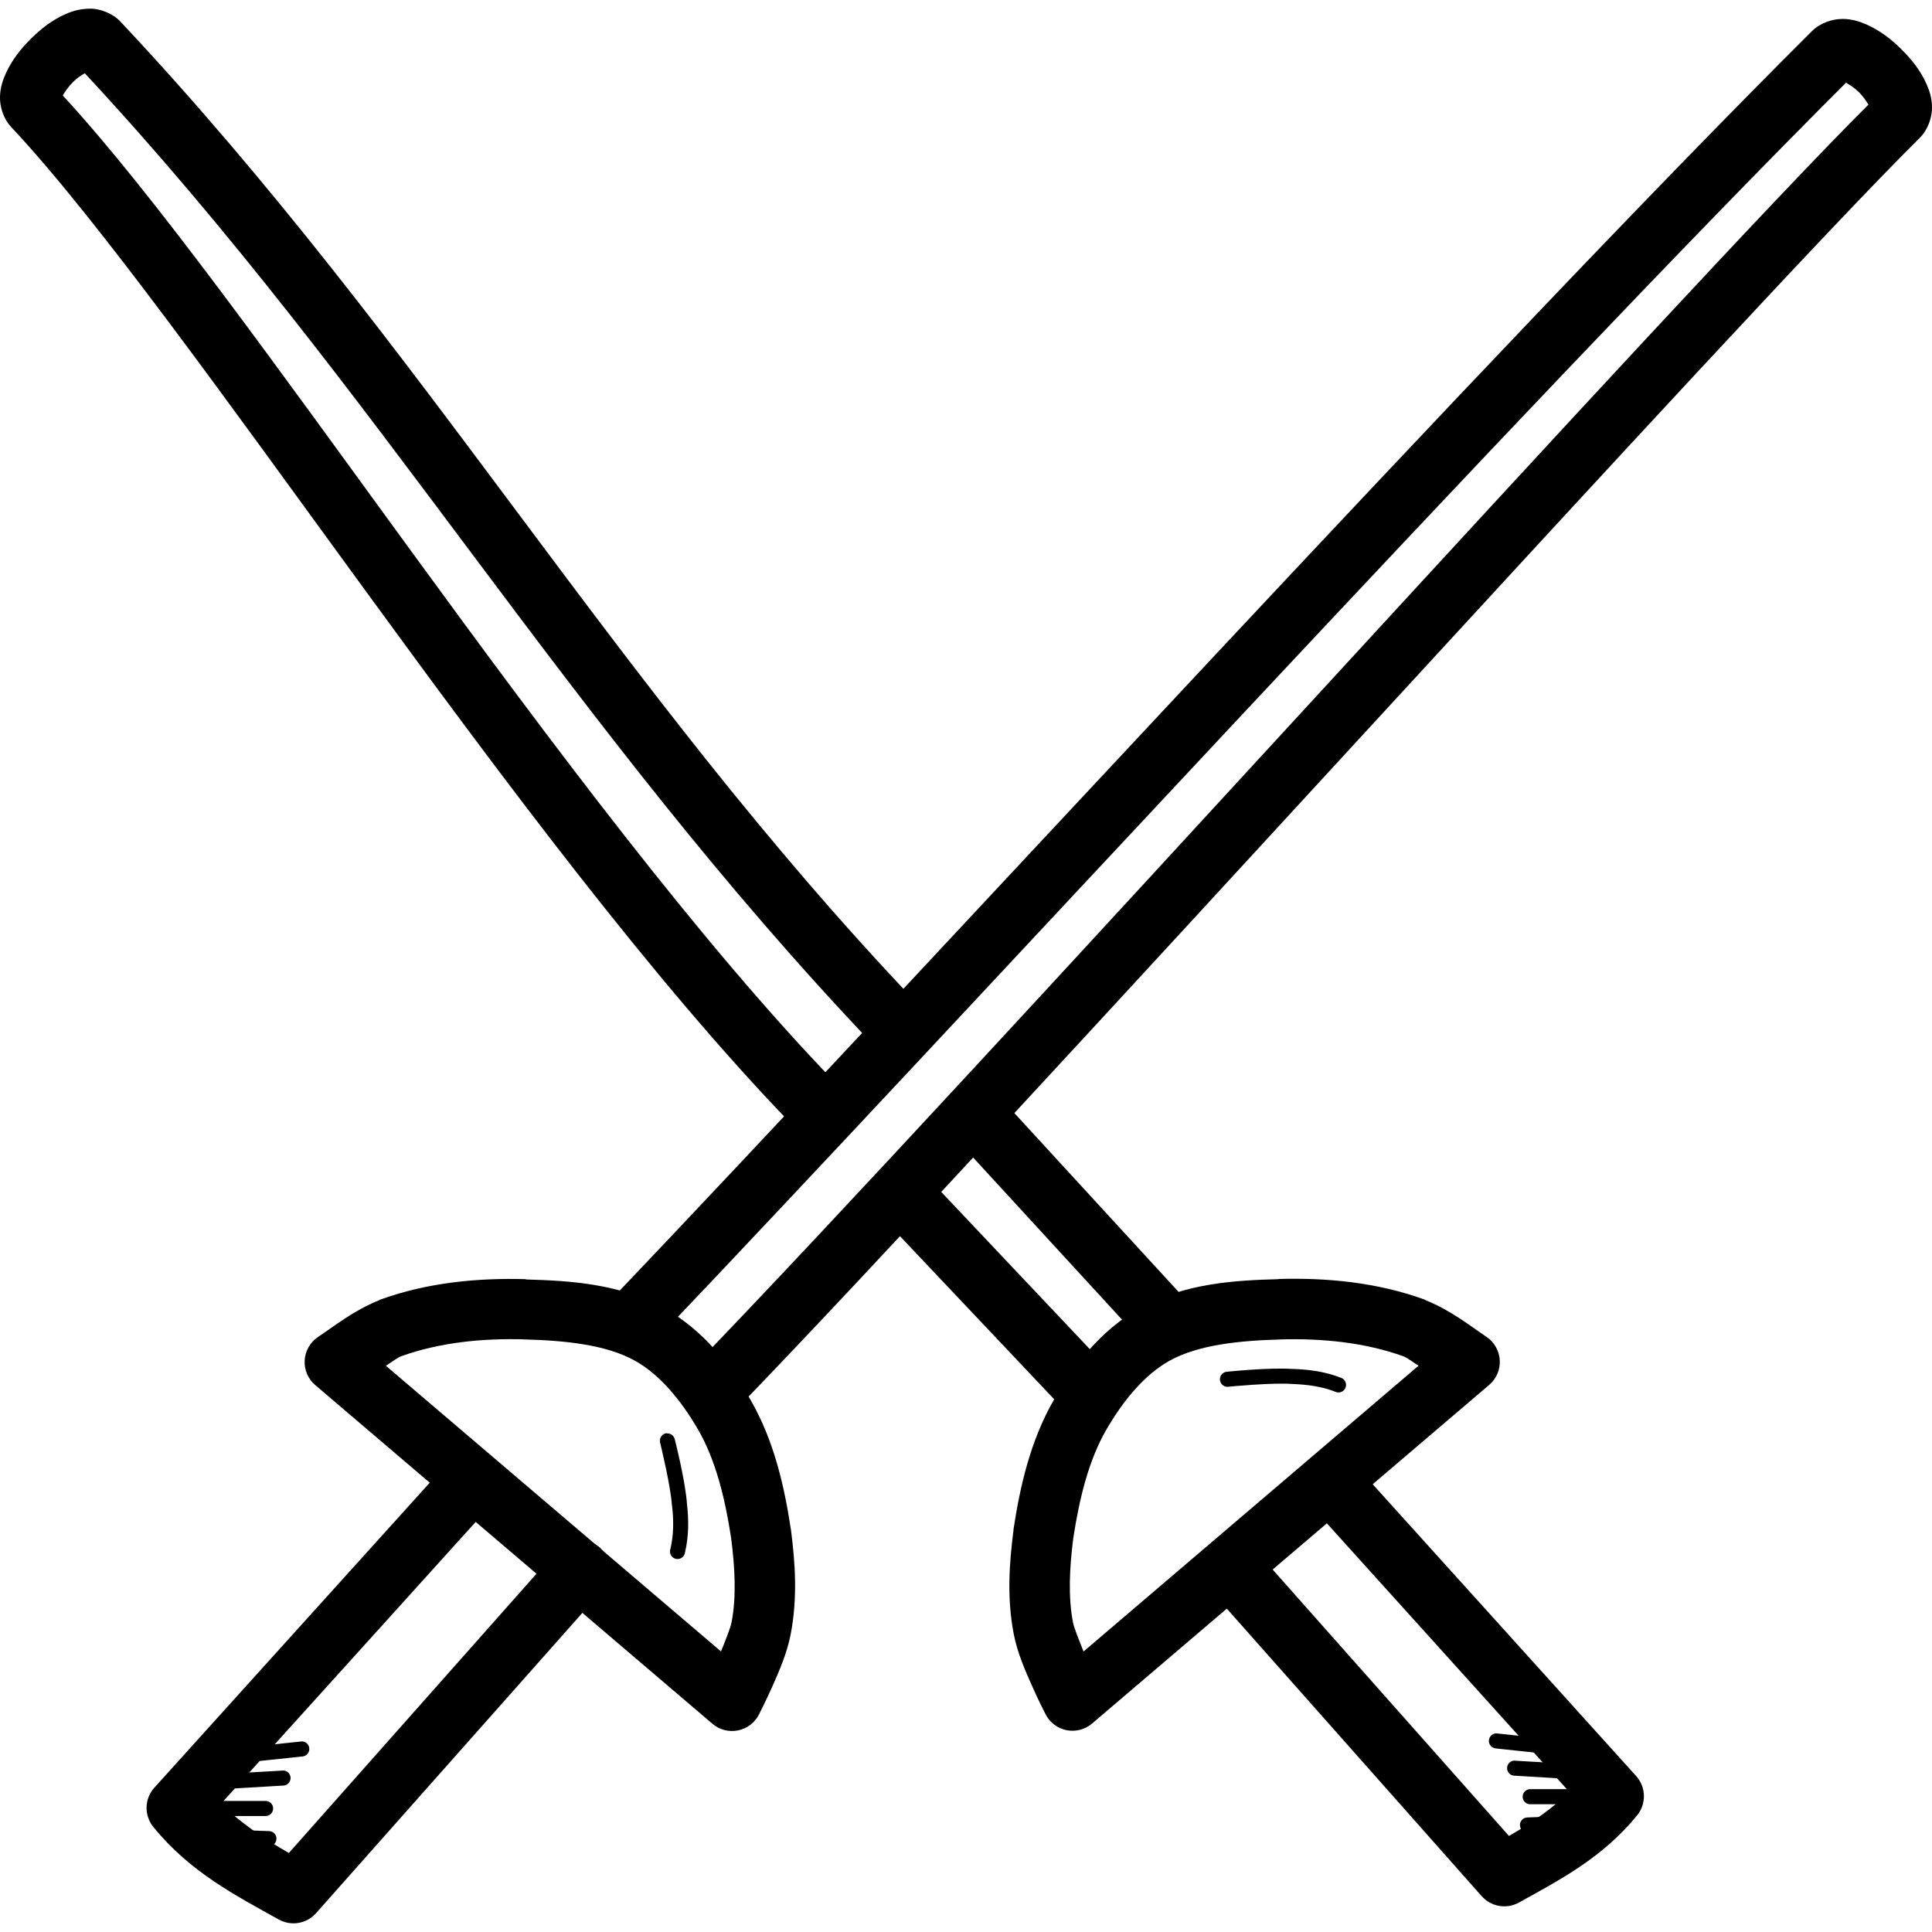
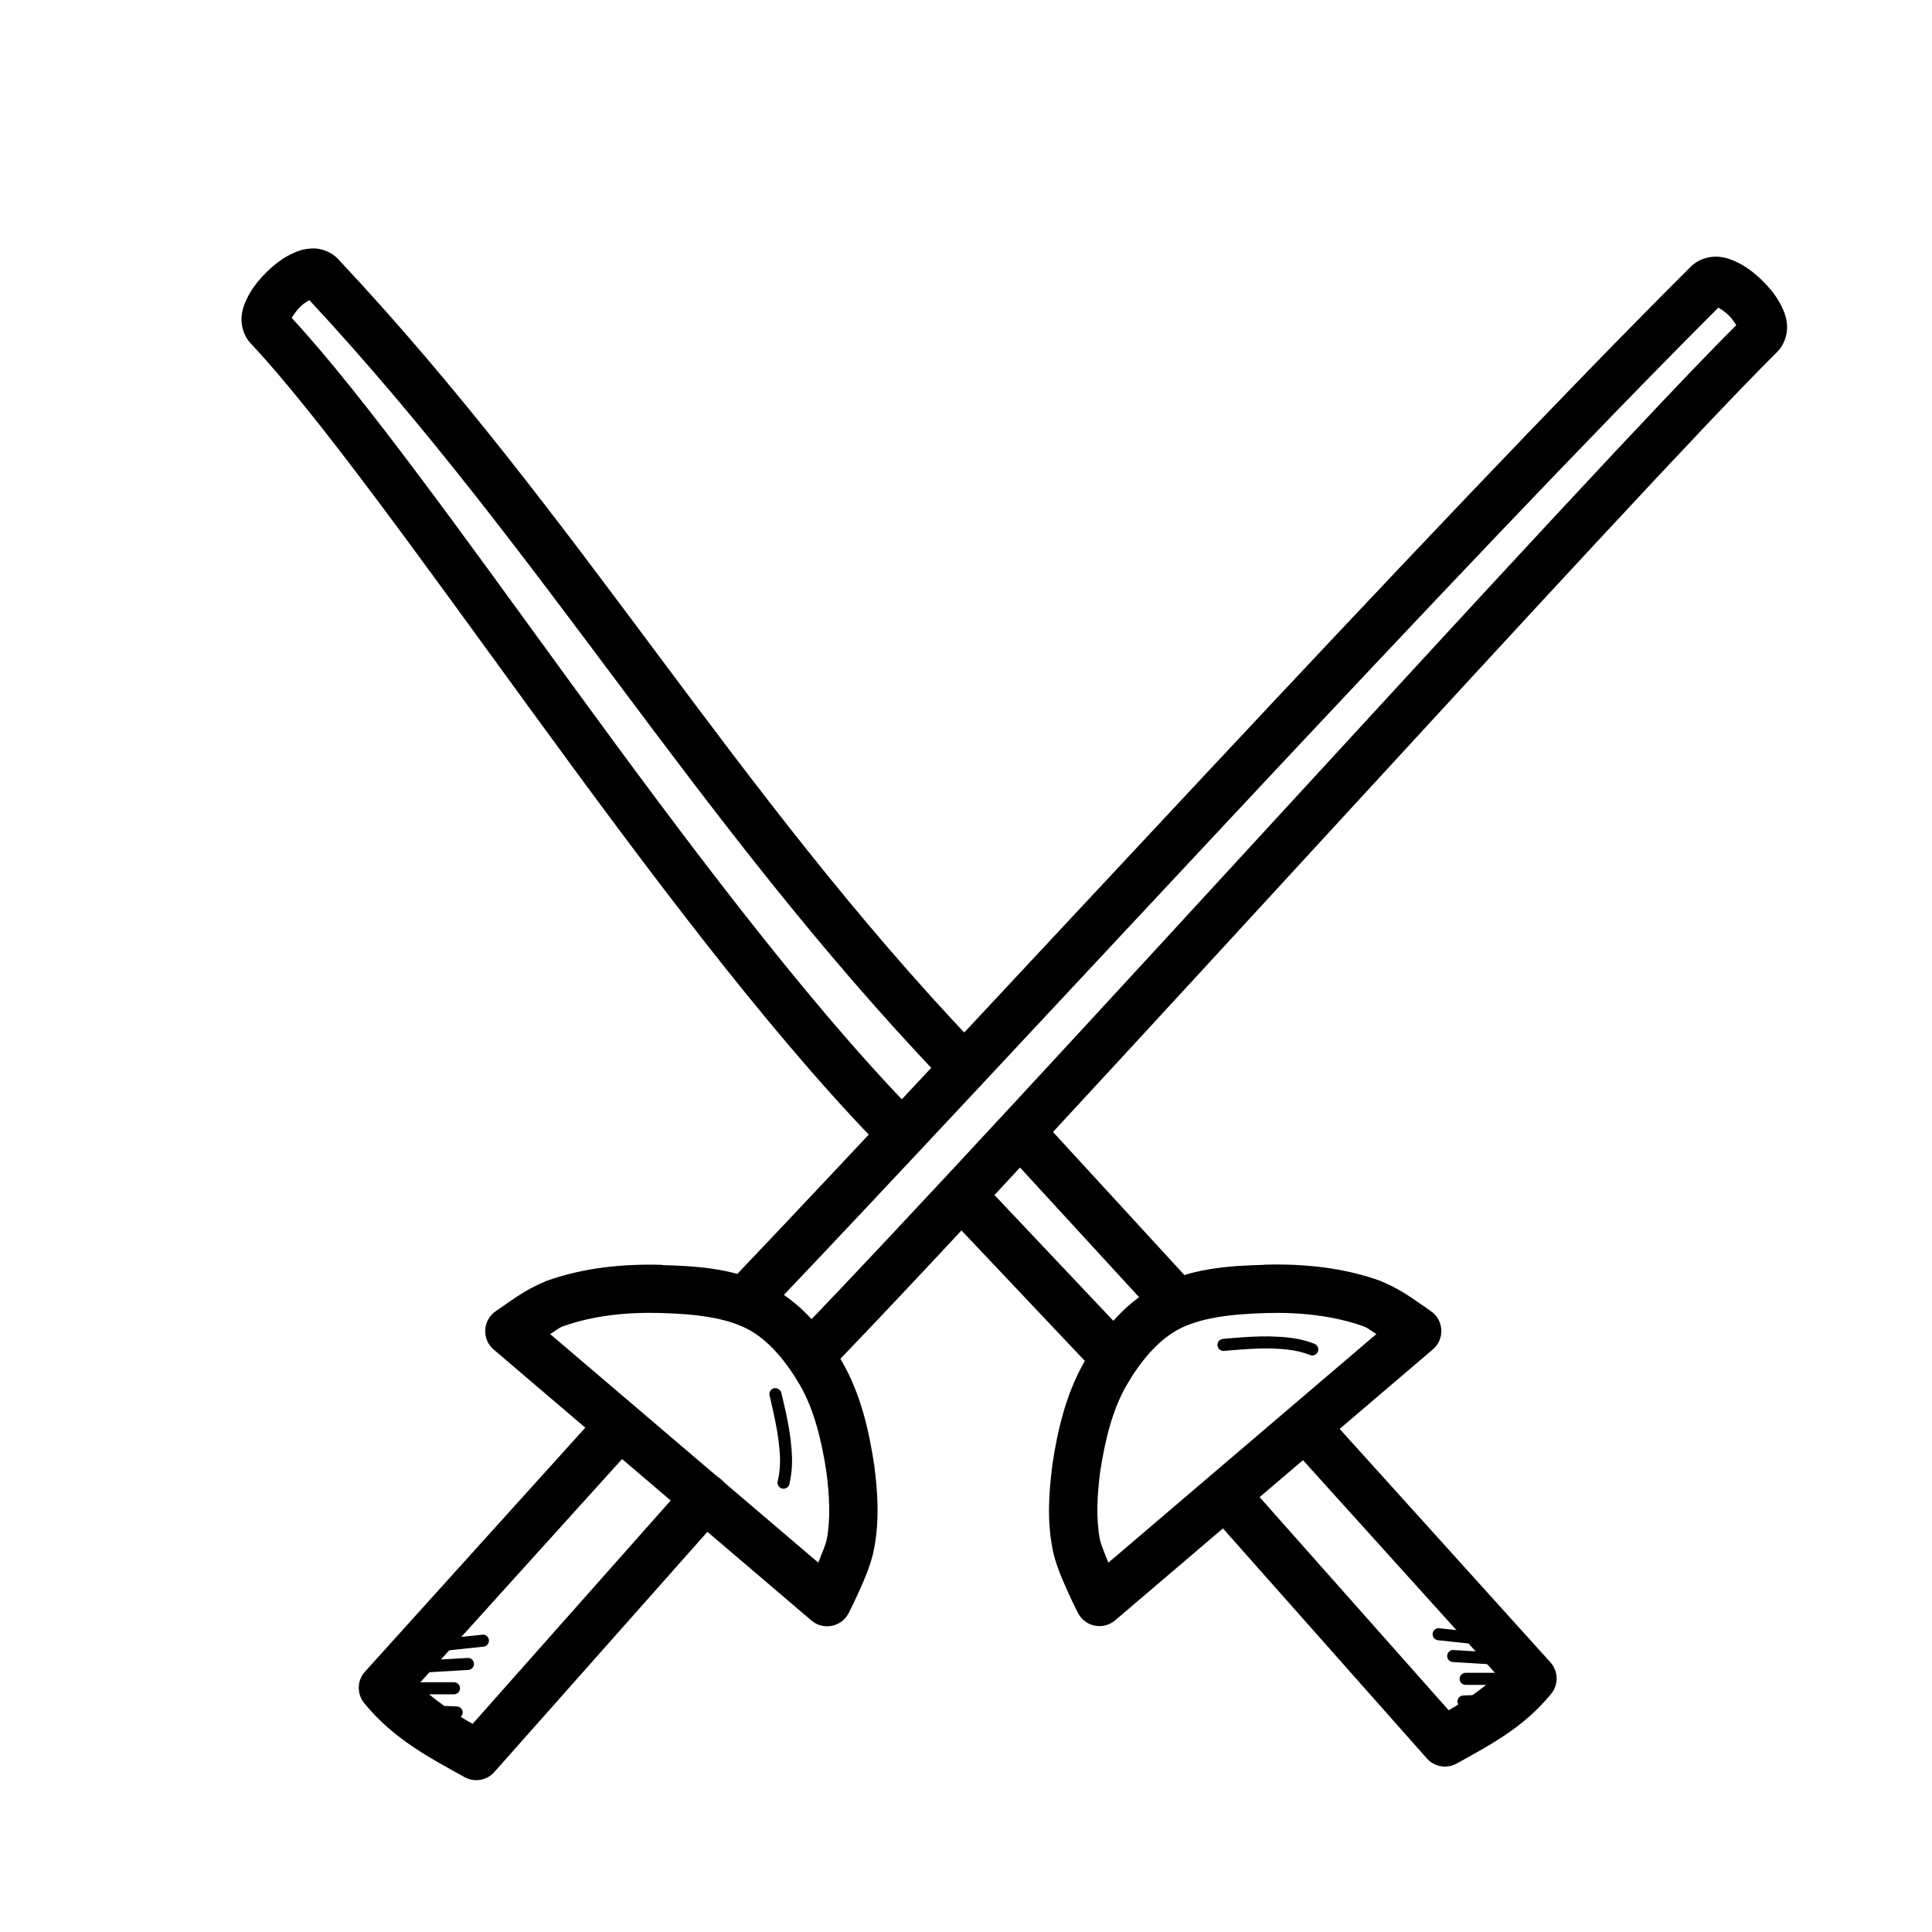
- <svg xmlns="http://www.w3.org/2000/svg" fill="#000000" viewBox="0 0 32 32" version="1.1" x="0px" y="0px">
+ <svg xmlns="http://www.w3.org/2000/svg" fill="#000000" viewBox="-5 -5 40 40" version="1.1" x="0px" y="0px">
  <g transform="translate(0,-1020.362)">
    <path style="color:#000000;font-style:normal;font-variant:normal;font-weight:normal;font-stretch:normal;font-size:medium;line-height:normal;font-family:sans-serif;text-indent:0;text-align:start;text-decoration:none;text-decoration-line:none;text-decoration-style:solid;text-decoration-color:#000000;letter-spacing:normal;word-spacing:normal;text-transform:none;direction:ltr;block-progression:tb;writing-mode:lr-tb;baseline-shift:baseline;text-anchor:start;white-space:normal;clip-rule:nonzero;display:inline;overflow:visible;visibility:visible;opacity:1;isolation:auto;mix-blend-mode:normal;color-interpolation:sRGB;color-interpolation-filters:linearRGB;solid-color:#000000;solid-opacity:1;fill:#000000;fill-opacity:1;fill-rule:evenodd;stroke:none;stroke-width:0.999;stroke-linecap:round;stroke-linejoin:round;stroke-miterlimit:4;stroke-dasharray:none;stroke-dashoffset:0;stroke-opacity:1;color-rendering:auto;image-rendering:auto;shape-rendering:auto;text-rendering:auto;enable-background:accumulate" d="m 30.514,1020.676 c -0.157,-4e-4 -0.361,0.061 -0.502,0.201 -5.314,5.29 -14.777,15.647 -19.852,20.971 a 0.5,0.5 0 1 0 0.723,0.689 c 5.057,-5.306 14.4,-15.522 19.693,-20.805 0.063,0.038 0.135,0.08 0.211,0.154 0.077,0.076 0.122,0.148 0.16,0.209 -1.539,1.533 -5.169,5.473 -9.076,9.725 -3.971,4.32 -8.142,8.863 -10.379,11.176 a 0.5,0.5 0 1 0 0.719,0.693 c 2.259,-2.337 6.424,-6.874 10.395,-11.193 3.971,-4.32 7.758,-8.433 9.189,-9.848 0.142,-0.14 0.206,-0.347 0.205,-0.506 -0.001,-0.159 -0.043,-0.283 -0.094,-0.395 -0.101,-0.224 -0.249,-0.407 -0.418,-0.574 -0.169,-0.167 -0.355,-0.31 -0.58,-0.408 -0.112,-0.049 -0.238,-0.089 -0.395,-0.09 z" />
    <path style="color:#000000;font-style:normal;font-variant:normal;font-weight:normal;font-stretch:normal;font-size:medium;line-height:normal;font-family:sans-serif;text-indent:0;text-align:start;text-decoration:none;text-decoration-line:none;text-decoration-style:solid;text-decoration-color:#000000;letter-spacing:normal;word-spacing:normal;text-transform:none;direction:ltr;block-progression:tb;writing-mode:lr-tb;baseline-shift:baseline;text-anchor:start;white-space:normal;clip-rule:nonzero;display:inline;overflow:visible;visibility:visible;opacity:1;isolation:auto;mix-blend-mode:normal;color-interpolation:sRGB;color-interpolation-filters:linearRGB;solid-color:#000000;solid-opacity:1;fill:#000000;fill-opacity:1;fill-rule:evenodd;stroke:none;stroke-width:0.999;stroke-linecap:round;stroke-linejoin:round;stroke-miterlimit:4;stroke-dasharray:none;stroke-dashoffset:0;stroke-opacity:1;color-rendering:auto;image-rendering:auto;shape-rendering:auto;text-rendering:auto;enable-background:accumulate" d="m 8.709,1041.549 c -0.784,-0.022 -1.622,0.051 -2.42,0.342 a 0.5,0.5 0 0 0 -0.016,0.01 c -0.42,0.17 -0.735,0.425 -1.006,0.606 a 0.5,0.5 0 0 0 -0.047,0.795 l 6.58,5.611 a 0.5,0.5 0 0 0 0.77,-0.152 c 0,0 0.106,-0.206 0.223,-0.467 0.116,-0.26 0.245,-0.559 0.303,-0.863 l 0,-0 c 0.117,-0.603 0.074,-1.19 0.006,-1.721 a 0.5,0.5 0 0 0 -0.002,-0.012 c -0.108,-0.715 -0.278,-1.471 -0.668,-2.148 -0.331,-0.575 -0.782,-1.161 -1.438,-1.523 -0.732,-0.405 -1.558,-0.453 -2.283,-0.473 l -0.002,0 z m -0.027,0.998 a 0.5,0.5 0 0 0 0.002,0 c 0.69,0.018 1.359,0.09 1.828,0.35 0.416,0.23 0.773,0.663 1.053,1.148 0.289,0.501 0.445,1.135 0.545,1.793 0.062,0.487 0.09,0.968 0.006,1.4 a 0.5,0.5 0 0 0 0,0 c -0.016,0.083 -0.099,0.292 -0.174,0.477 l -5.551,-4.732 c 0.079,-0.047 0.176,-0.126 0.25,-0.156 0.635,-0.229 1.344,-0.301 2.041,-0.281 z" />
    <path style="color:#000000;font-style:normal;font-variant:normal;font-weight:normal;font-stretch:normal;font-size:medium;line-height:normal;font-family:sans-serif;text-indent:0;text-align:start;text-decoration:none;text-decoration-line:none;text-decoration-style:solid;text-decoration-color:#000000;letter-spacing:normal;word-spacing:normal;text-transform:none;direction:ltr;block-progression:tb;writing-mode:lr-tb;baseline-shift:baseline;text-anchor:start;white-space:normal;clip-rule:nonzero;display:inline;overflow:visible;visibility:visible;opacity:1;isolation:auto;mix-blend-mode:normal;color-interpolation:sRGB;color-interpolation-filters:linearRGB;solid-color:#000000;solid-opacity:1;fill:#000000;fill-opacity:1;fill-rule:evenodd;stroke:none;stroke-width:0.999;stroke-linecap:round;stroke-linejoin:round;stroke-miterlimit:4;stroke-dasharray:none;stroke-dashoffset:0;stroke-opacity:1;color-rendering:auto;image-rendering:auto;shape-rendering:auto;text-rendering:auto;enable-background:accumulate" d="m 7.84,1044.377 a 0.5,0.5 0 0 0 -0.385,0.17 l -4.898,5.424 a 0.5,0.5 0 0 0 -0.018,0.65 c 0.608,0.749 1.365,1.137 2.08,1.535 a 0.5,0.5 0 0 0 0.615,-0.105 l 4.729,-5.332 a 0.5,0.5 0 1 0 -0.748,-0.662 l -4.43,4.996 c -0.43,-0.243 -0.804,-0.509 -1.127,-0.812 l 4.539,-5.023 a 0.5,0.5 0 0 0 -0.357,-0.84 z" />
    <path style="color:#000000;font-style:normal;font-variant:normal;font-weight:normal;font-stretch:normal;font-size:medium;line-height:normal;font-family:sans-serif;text-indent:0;text-align:start;text-decoration:none;text-decoration-line:none;text-decoration-style:solid;text-decoration-color:#000000;letter-spacing:normal;word-spacing:normal;text-transform:none;direction:ltr;block-progression:tb;writing-mode:lr-tb;baseline-shift:baseline;text-anchor:start;white-space:normal;clip-rule:nonzero;display:inline;overflow:visible;visibility:visible;opacity:1;isolation:auto;mix-blend-mode:normal;color-interpolation:sRGB;color-interpolation-filters:linearRGB;solid-color:#000000;solid-opacity:1;fill:#000000;fill-opacity:1;fill-rule:evenodd;stroke:none;stroke-width:0.25;stroke-linecap:round;stroke-linejoin:round;stroke-miterlimit:4;stroke-dasharray:none;stroke-dashoffset:0;stroke-opacity:1;color-rendering:auto;image-rendering:auto;shape-rendering:auto;text-rendering:auto;enable-background:accumulate" d="m 4.99,1049.207 a 0.125,0.125 0 0 0 -0.008,0 l -1.113,0.117 a 0.125,0.125 0 1 0 0.027,0.248 l 1.111,-0.117 a 0.125,0.125 0 1 0 -0.018,-0.25 z" />
    <path style="color:#000000;font-style:normal;font-variant:normal;font-weight:normal;font-stretch:normal;font-size:medium;line-height:normal;font-family:sans-serif;text-indent:0;text-align:start;text-decoration:none;text-decoration-line:none;text-decoration-style:solid;text-decoration-color:#000000;letter-spacing:normal;word-spacing:normal;text-transform:none;direction:ltr;block-progression:tb;writing-mode:lr-tb;baseline-shift:baseline;text-anchor:start;white-space:normal;clip-rule:nonzero;display:inline;overflow:visible;visibility:visible;opacity:1;isolation:auto;mix-blend-mode:normal;color-interpolation:sRGB;color-interpolation-filters:linearRGB;solid-color:#000000;solid-opacity:1;fill:#000000;fill-opacity:1;fill-rule:evenodd;stroke:none;stroke-width:0.25;stroke-linecap:round;stroke-linejoin:round;stroke-miterlimit:4;stroke-dasharray:none;stroke-dashoffset:0;stroke-opacity:1;color-rendering:auto;image-rendering:auto;shape-rendering:auto;text-rendering:auto;enable-background:accumulate" d="m 4.666,1049.689 -1.078,0.062 a 0.125,0.125 0 1 0 0.016,0.25 l 1.078,-0.064 a 0.125,0.125 0 1 0 -0.016,-0.248 z" />
    <path style="color:#000000;font-style:normal;font-variant:normal;font-weight:normal;font-stretch:normal;font-size:medium;line-height:normal;font-family:sans-serif;text-indent:0;text-align:start;text-decoration:none;text-decoration-line:none;text-decoration-style:solid;text-decoration-color:#000000;letter-spacing:normal;word-spacing:normal;text-transform:none;direction:ltr;block-progression:tb;writing-mode:lr-tb;baseline-shift:baseline;text-anchor:start;white-space:normal;clip-rule:nonzero;display:inline;overflow:visible;visibility:visible;opacity:1;isolation:auto;mix-blend-mode:normal;color-interpolation:sRGB;color-interpolation-filters:linearRGB;solid-color:#000000;solid-opacity:1;fill:#000000;fill-opacity:1;fill-rule:evenodd;stroke:none;stroke-width:0.25;stroke-linecap:round;stroke-linejoin:round;stroke-miterlimit:4;stroke-dasharray:none;stroke-dashoffset:0;stroke-opacity:1;color-rendering:auto;image-rendering:auto;shape-rendering:auto;text-rendering:auto;enable-background:accumulate" d="m 3.395,1050.191 a 0.125,0.125 0 1 0 0.012,0.25 l 0.992,0 a 0.125,0.125 0 1 0 0,-0.25 l -0.992,0 a 0.125,0.125 0 0 0 -0.012,0 z" />
    <path style="color:#000000;font-style:normal;font-variant:normal;font-weight:normal;font-stretch:normal;font-size:medium;line-height:normal;font-family:sans-serif;text-indent:0;text-align:start;text-decoration:none;text-decoration-line:none;text-decoration-style:solid;text-decoration-color:#000000;letter-spacing:normal;word-spacing:normal;text-transform:none;direction:ltr;block-progression:tb;writing-mode:lr-tb;baseline-shift:baseline;text-anchor:start;white-space:normal;clip-rule:nonzero;display:inline;overflow:visible;visibility:visible;opacity:1;isolation:auto;mix-blend-mode:normal;color-interpolation:sRGB;color-interpolation-filters:linearRGB;solid-color:#000000;solid-opacity:1;fill:#000000;fill-opacity:1;fill-rule:evenodd;stroke:none;stroke-width:0.25;stroke-linecap:round;stroke-linejoin:round;stroke-miterlimit:4;stroke-dasharray:none;stroke-dashoffset:0;stroke-opacity:1;color-rendering:auto;image-rendering:auto;shape-rendering:auto;text-rendering:auto;enable-background:accumulate" d="m 3.475,1050.656 a 0.125,0.125 0 1 0 0.016,0.25 l 0.959,0.035 a 0.125,0.125 0 1 0 0.008,-0.25 L 3.5,1050.656 a 0.125,0.125 0 0 0 -0.025,0 z" />
    <path style="color:#000000;font-style:normal;font-variant:normal;font-weight:normal;font-stretch:normal;font-size:medium;line-height:normal;font-family:sans-serif;text-indent:0;text-align:start;text-decoration:none;text-decoration-line:none;text-decoration-style:solid;text-decoration-color:#000000;letter-spacing:normal;word-spacing:normal;text-transform:none;direction:ltr;block-progression:tb;writing-mode:lr-tb;baseline-shift:baseline;text-anchor:start;white-space:normal;clip-rule:nonzero;display:inline;overflow:visible;visibility:visible;opacity:1;isolation:auto;mix-blend-mode:normal;color-interpolation:sRGB;color-interpolation-filters:linearRGB;solid-color:#000000;solid-opacity:1;fill:#000000;fill-opacity:1;fill-rule:evenodd;stroke:none;stroke-width:0.25;stroke-linecap:round;stroke-linejoin:round;stroke-miterlimit:4;stroke-dasharray:none;stroke-dashoffset:0;stroke-opacity:1;color-rendering:auto;image-rendering:auto;shape-rendering:auto;text-rendering:auto;enable-background:accumulate" d="m 11.047,1044.1 a 0.125,0.125 0 0 0 -0.113,0.158 c 0,0 0.173,0.703 0.195,1.033 a 0.125,0.125 0 0 0 0.002,0.01 c 0.029,0.242 0.028,0.484 -0.027,0.717 a 0.125,0.125 0 1 0 0.242,0.057 c 0.063,-0.267 0.063,-0.537 0.033,-0.797 l 0,-0 c -0.026,-0.39 -0.203,-1.078 -0.203,-1.078 a 0.125,0.125 0 0 0 -0.129,-0.096 z" />
    <path style="color:#000000;font-style:normal;font-variant:normal;font-weight:normal;font-stretch:normal;font-size:medium;line-height:normal;font-family:sans-serif;text-indent:0;text-align:start;text-decoration:none;text-decoration-line:none;text-decoration-style:solid;text-decoration-color:#000000;letter-spacing:normal;word-spacing:normal;text-transform:none;direction:ltr;block-progression:tb;writing-mode:lr-tb;baseline-shift:baseline;text-anchor:start;white-space:normal;clip-rule:nonzero;display:inline;overflow:visible;visibility:visible;opacity:1;isolation:auto;mix-blend-mode:normal;color-interpolation:sRGB;color-interpolation-filters:linearRGB;solid-color:#000000;solid-opacity:1;fill:#000000;fill-opacity:1;fill-rule:evenodd;stroke:none;stroke-width:0.999;stroke-linecap:round;stroke-linejoin:round;stroke-miterlimit:4;stroke-dasharray:none;stroke-dashoffset:0;stroke-opacity:1;color-rendering:auto;image-rendering:auto;shape-rendering:auto;text-rendering:auto;enable-background:accumulate" d="m 21.178,1041.549 c -0.726,0.019 -1.552,0.067 -2.285,0.473 -0.655,0.362 -1.104,0.949 -1.436,1.523 -0.39,0.677 -0.562,1.434 -0.67,2.148 a 0.5,0.5 0 0 0 0,0.012 c -0.068,0.531 -0.114,1.119 0.004,1.723 0.058,0.304 0.189,0.603 0.305,0.863 0.116,0.261 0.223,0.467 0.223,0.467 a 0.5,0.5 0 0 0 0.768,0.152 l 6.58,-5.611 a 0.5,0.5 0 0 0 -0.047,-0.795 c -0.27,-0.181 -0.585,-0.436 -1.006,-0.606 a 0.5,0.5 0 0 0 -0.016,-0.01 c -0.799,-0.291 -1.636,-0.364 -2.42,-0.342 z m 0.027,0.998 c 0.698,-0.02 1.408,0.051 2.043,0.281 0.074,0.03 0.17,0.108 0.248,0.154 l -5.549,4.734 c -0.074,-0.185 -0.158,-0.393 -0.174,-0.477 a 0.5,0.5 0 0 0 0,-0 c -0.084,-0.432 -0.058,-0.914 0.004,-1.4 0.1,-0.658 0.256,-1.292 0.545,-1.793 0.28,-0.485 0.637,-0.918 1.053,-1.148 0.47,-0.26 1.14,-0.331 1.83,-0.35 z" />
    <path style="color:#000000;font-style:normal;font-variant:normal;font-weight:normal;font-stretch:normal;font-size:medium;line-height:normal;font-family:sans-serif;text-indent:0;text-align:start;text-decoration:none;text-decoration-line:none;text-decoration-style:solid;text-decoration-color:#000000;letter-spacing:normal;word-spacing:normal;text-transform:none;direction:ltr;block-progression:tb;writing-mode:lr-tb;baseline-shift:baseline;text-anchor:start;white-space:normal;clip-rule:nonzero;display:inline;overflow:visible;visibility:visible;opacity:1;isolation:auto;mix-blend-mode:normal;color-interpolation:sRGB;color-interpolation-filters:linearRGB;solid-color:#000000;solid-opacity:1;fill:#000000;fill-opacity:1;fill-rule:evenodd;stroke:none;stroke-width:0.25;stroke-linecap:round;stroke-linejoin:round;stroke-miterlimit:4;stroke-dasharray:none;stroke-dashoffset:0;stroke-opacity:1;color-rendering:auto;image-rendering:auto;shape-rendering:auto;text-rendering:auto;enable-background:accumulate" d="m 21.42,1043.037 c -0.391,-0.029 -1.092,0.045 -1.092,0.045 a 0.125,0.125 0 1 0 0.025,0.248 c 0,0 0.722,-0.071 1.053,-0.045 a 0.125,0.125 0 0 0 0.004,0 c 0.246,0.01 0.486,0.041 0.707,0.129 a 0.125,0.125 0 1 0 0.092,-0.232 c -0.257,-0.102 -0.524,-0.136 -0.783,-0.146 l -0.006,0 z" />
    <path style="color:#000000;font-style:normal;font-variant:normal;font-weight:normal;font-stretch:normal;font-size:medium;line-height:normal;font-family:sans-serif;text-indent:0;text-align:start;text-decoration:none;text-decoration-line:none;text-decoration-style:solid;text-decoration-color:#000000;letter-spacing:normal;word-spacing:normal;text-transform:none;direction:ltr;block-progression:tb;writing-mode:lr-tb;baseline-shift:baseline;text-anchor:start;white-space:normal;clip-rule:nonzero;display:inline;overflow:visible;visibility:visible;opacity:1;isolation:auto;mix-blend-mode:normal;color-interpolation:sRGB;color-interpolation-filters:linearRGB;solid-color:#000000;solid-opacity:1;fill:#000000;fill-opacity:1;fill-rule:evenodd;stroke:none;stroke-width:0.999;stroke-linecap:round;stroke-linejoin:round;stroke-miterlimit:4;stroke-dasharray:none;stroke-dashoffset:0;stroke-opacity:1;color-rendering:auto;image-rendering:auto;shape-rendering:auto;text-rendering:auto;enable-background:accumulate" d="m 1.492,1020.506 c -0.159,-0 -0.286,0.037 -0.398,0.086 -0.225,0.097 -0.409,0.241 -0.578,0.408 -0.169,0.167 -0.316,0.351 -0.418,0.574 C 0.047,1021.686 0.004,1021.809 0,1021.965 c -0.004,0.156 0.051,0.359 0.188,0.504 a 0.5,0.5 0 0 0 0,0 c 1.408,1.498 3.523,4.464 5.826,7.623 2.303,3.159 4.804,6.518 7.09,8.883 a 0.5,0.5 0 1 0 0.719,-0.695 c -2.21,-2.286 -4.704,-5.623 -7.002,-8.775 -2.25,-3.087 -4.275,-5.929 -5.781,-7.561 0.036,-0.063 0.093,-0.149 0.178,-0.232 0.068,-0.067 0.126,-0.099 0.186,-0.137 4.849,5.213 7.994,10.775 13.074,16.105 a 0.5,0.5 0 1 0 0.723,-0.689 c -5.034,-5.281 -8.169,-10.905 -13.205,-16.27 -0.136,-0.145 -0.343,-0.214 -0.502,-0.217 z" />
    <path style="color:#000000;font-style:normal;font-variant:normal;font-weight:normal;font-stretch:normal;font-size:medium;line-height:normal;font-family:sans-serif;text-indent:0;text-align:start;text-decoration:none;text-decoration-line:none;text-decoration-style:solid;text-decoration-color:#000000;letter-spacing:normal;word-spacing:normal;text-transform:none;direction:ltr;block-progression:tb;writing-mode:lr-tb;baseline-shift:baseline;text-anchor:start;white-space:normal;clip-rule:nonzero;display:inline;overflow:visible;visibility:visible;opacity:1;isolation:auto;mix-blend-mode:normal;color-interpolation:sRGB;color-interpolation-filters:linearRGB;solid-color:#000000;solid-opacity:1;fill:#000000;fill-opacity:1;fill-rule:evenodd;stroke:none;stroke-width:1px;stroke-linecap:butt;stroke-linejoin:miter;stroke-miterlimit:4;stroke-dasharray:none;stroke-dashoffset:0;stroke-opacity:1;color-rendering:auto;image-rendering:auto;shape-rendering:auto;text-rendering:auto;enable-background:accumulate" d="m 15.328,1039.826 -0.727,0.688 3.158,3.34 0.727,-0.685 -3.158,-3.342 z" />
    <path style="color:#000000;font-style:normal;font-variant:normal;font-weight:normal;font-stretch:normal;font-size:medium;line-height:normal;font-family:sans-serif;text-indent:0;text-align:start;text-decoration:none;text-decoration-line:none;text-decoration-style:solid;text-decoration-color:#000000;letter-spacing:normal;word-spacing:normal;text-transform:none;direction:ltr;block-progression:tb;writing-mode:lr-tb;baseline-shift:baseline;text-anchor:start;white-space:normal;clip-rule:nonzero;display:inline;overflow:visible;visibility:visible;opacity:1;isolation:auto;mix-blend-mode:normal;color-interpolation:sRGB;color-interpolation-filters:linearRGB;solid-color:#000000;solid-opacity:1;fill:#000000;fill-opacity:1;fill-rule:evenodd;stroke:none;stroke-width:1px;stroke-linecap:butt;stroke-linejoin:miter;stroke-miterlimit:4;stroke-dasharray:none;stroke-dashoffset:0;stroke-opacity:1;color-rendering:auto;image-rendering:auto;shape-rendering:auto;text-rendering:auto;enable-background:accumulate" d="m 16.506,1038.477 -0.736,0.678 3.137,3.416 0.736,-0.678 -3.137,-3.416 z" />
    <path style="color:#000000;font-style:normal;font-variant:normal;font-weight:normal;font-stretch:normal;font-size:medium;line-height:normal;font-family:sans-serif;text-indent:0;text-align:start;text-decoration:none;text-decoration-line:none;text-decoration-style:solid;text-decoration-color:#000000;letter-spacing:normal;word-spacing:normal;text-transform:none;direction:ltr;block-progression:tb;writing-mode:lr-tb;baseline-shift:baseline;text-anchor:start;white-space:normal;clip-rule:nonzero;display:inline;overflow:visible;visibility:visible;opacity:1;isolation:auto;mix-blend-mode:normal;color-interpolation:sRGB;color-interpolation-filters:linearRGB;solid-color:#000000;solid-opacity:1;fill:#000000;fill-opacity:1;fill-rule:evenodd;stroke:none;stroke-width:0.999;stroke-linecap:round;stroke-linejoin:round;stroke-miterlimit:4;stroke-dasharray:none;stroke-dashoffset:0;stroke-opacity:1;color-rendering:auto;image-rendering:auto;shape-rendering:auto;text-rendering:auto;enable-background:accumulate" d="m 22.107,1044.52 a 0.5,0.5 0 0 0 -0.342,0.838 l 4.232,4.688 c -0.289,0.267 -0.621,0.507 -1.004,0.725 l -4.139,-4.666 a 0.5,0.5 0 1 0 -0.746,0.662 l 4.434,5.002 a 0.5,0.5 0 0 0 0.617,0.105 c 0.67,-0.373 1.384,-0.739 1.959,-1.447 a 0.5,0.5 0 0 0 -0.018,-0.648 l -4.594,-5.088 a 0.5,0.5 0 0 0 -0.4,-0.17 z" />
    <path style="color:#000000;font-style:normal;font-variant:normal;font-weight:normal;font-stretch:normal;font-size:medium;line-height:normal;font-family:sans-serif;text-indent:0;text-align:start;text-decoration:none;text-decoration-line:none;text-decoration-style:solid;text-decoration-color:#000000;letter-spacing:normal;word-spacing:normal;text-transform:none;direction:ltr;block-progression:tb;writing-mode:lr-tb;baseline-shift:baseline;text-anchor:start;white-space:normal;clip-rule:nonzero;display:inline;overflow:visible;visibility:visible;opacity:1;isolation:auto;mix-blend-mode:normal;color-interpolation:sRGB;color-interpolation-filters:linearRGB;solid-color:#000000;solid-opacity:1;fill:#000000;fill-opacity:1;fill-rule:evenodd;stroke:none;stroke-width:0.25;stroke-linecap:round;stroke-linejoin:round;stroke-miterlimit:4;stroke-dasharray:none;stroke-dashoffset:0;stroke-opacity:1;color-rendering:auto;image-rendering:auto;shape-rendering:auto;text-rendering:auto;enable-background:accumulate" d="m 24.793,1049.072 a 0.125,0.125 0 1 0 -0.014,0.25 l 1.043,0.111 a 0.125,0.125 0 1 0 0.025,-0.248 l -1.043,-0.111 a 0.125,0.125 0 0 0 -0.012,-0 z" />
    <path style="color:#000000;font-style:normal;font-variant:normal;font-weight:normal;font-stretch:normal;font-size:medium;line-height:normal;font-family:sans-serif;text-indent:0;text-align:start;text-decoration:none;text-decoration-line:none;text-decoration-style:solid;text-decoration-color:#000000;letter-spacing:normal;word-spacing:normal;text-transform:none;direction:ltr;block-progression:tb;writing-mode:lr-tb;baseline-shift:baseline;text-anchor:start;white-space:normal;clip-rule:nonzero;display:inline;overflow:visible;visibility:visible;opacity:1;isolation:auto;mix-blend-mode:normal;color-interpolation:sRGB;color-interpolation-filters:linearRGB;solid-color:#000000;solid-opacity:1;fill:#000000;fill-opacity:1;fill-rule:evenodd;stroke:none;stroke-width:0.25;stroke-linecap:round;stroke-linejoin:round;stroke-miterlimit:4;stroke-dasharray:none;stroke-dashoffset:0;stroke-opacity:1;color-rendering:auto;image-rendering:auto;shape-rendering:auto;text-rendering:auto;enable-background:accumulate" d="m 25.088,1049.523 a 0.125,0.125 0 0 0 -0.002,0.25 l 1.012,0.061 a 0.125,0.125 0 1 0 0.014,-0.25 l -1.012,-0.059 a 0.125,0.125 0 0 0 -0.012,-0 z" />
    <path style="color:#000000;font-style:normal;font-variant:normal;font-weight:normal;font-stretch:normal;font-size:medium;line-height:normal;font-family:sans-serif;text-indent:0;text-align:start;text-decoration:none;text-decoration-line:none;text-decoration-style:solid;text-decoration-color:#000000;letter-spacing:normal;word-spacing:normal;text-transform:none;direction:ltr;block-progression:tb;writing-mode:lr-tb;baseline-shift:baseline;text-anchor:start;white-space:normal;clip-rule:nonzero;display:inline;overflow:visible;visibility:visible;opacity:1;isolation:auto;mix-blend-mode:normal;color-interpolation:sRGB;color-interpolation-filters:linearRGB;solid-color:#000000;solid-opacity:1;fill:#000000;fill-opacity:1;fill-rule:evenodd;stroke:none;stroke-width:0.25;stroke-linecap:round;stroke-linejoin:round;stroke-miterlimit:4;stroke-dasharray:none;stroke-dashoffset:0;stroke-opacity:1;color-rendering:auto;image-rendering:auto;shape-rendering:auto;text-rendering:auto;enable-background:accumulate" d="m 25.338,1049.996 a 0.125,0.125 0 1 0 0.014,0.25 l 0.93,0 a 0.125,0.125 0 1 0 0,-0.25 l -0.93,0 a 0.125,0.125 0 0 0 -0.014,0 z" />
    <path style="color:#000000;font-style:normal;font-variant:normal;font-weight:normal;font-stretch:normal;font-size:medium;line-height:normal;font-family:sans-serif;text-indent:0;text-align:start;text-decoration:none;text-decoration-line:none;text-decoration-style:solid;text-decoration-color:#000000;letter-spacing:normal;word-spacing:normal;text-transform:none;direction:ltr;block-progression:tb;writing-mode:lr-tb;baseline-shift:baseline;text-anchor:start;white-space:normal;clip-rule:nonzero;display:inline;overflow:visible;visibility:visible;opacity:1;isolation:auto;mix-blend-mode:normal;color-interpolation:sRGB;color-interpolation-filters:linearRGB;solid-color:#000000;solid-opacity:1;fill:#000000;fill-opacity:1;fill-rule:evenodd;stroke:none;stroke-width:0.25;stroke-linecap:round;stroke-linejoin:round;stroke-miterlimit:4;stroke-dasharray:none;stroke-dashoffset:0;stroke-opacity:1;color-rendering:auto;image-rendering:auto;shape-rendering:auto;text-rendering:auto;enable-background:accumulate" d="m 26.195,1050.432 -0.9,0.033 a 0.125,0.125 0 1 0 0.01,0.25 l 0.898,-0.033 a 0.125,0.125 0 1 0 -0.008,-0.25 z" />
  </g>
</svg>
